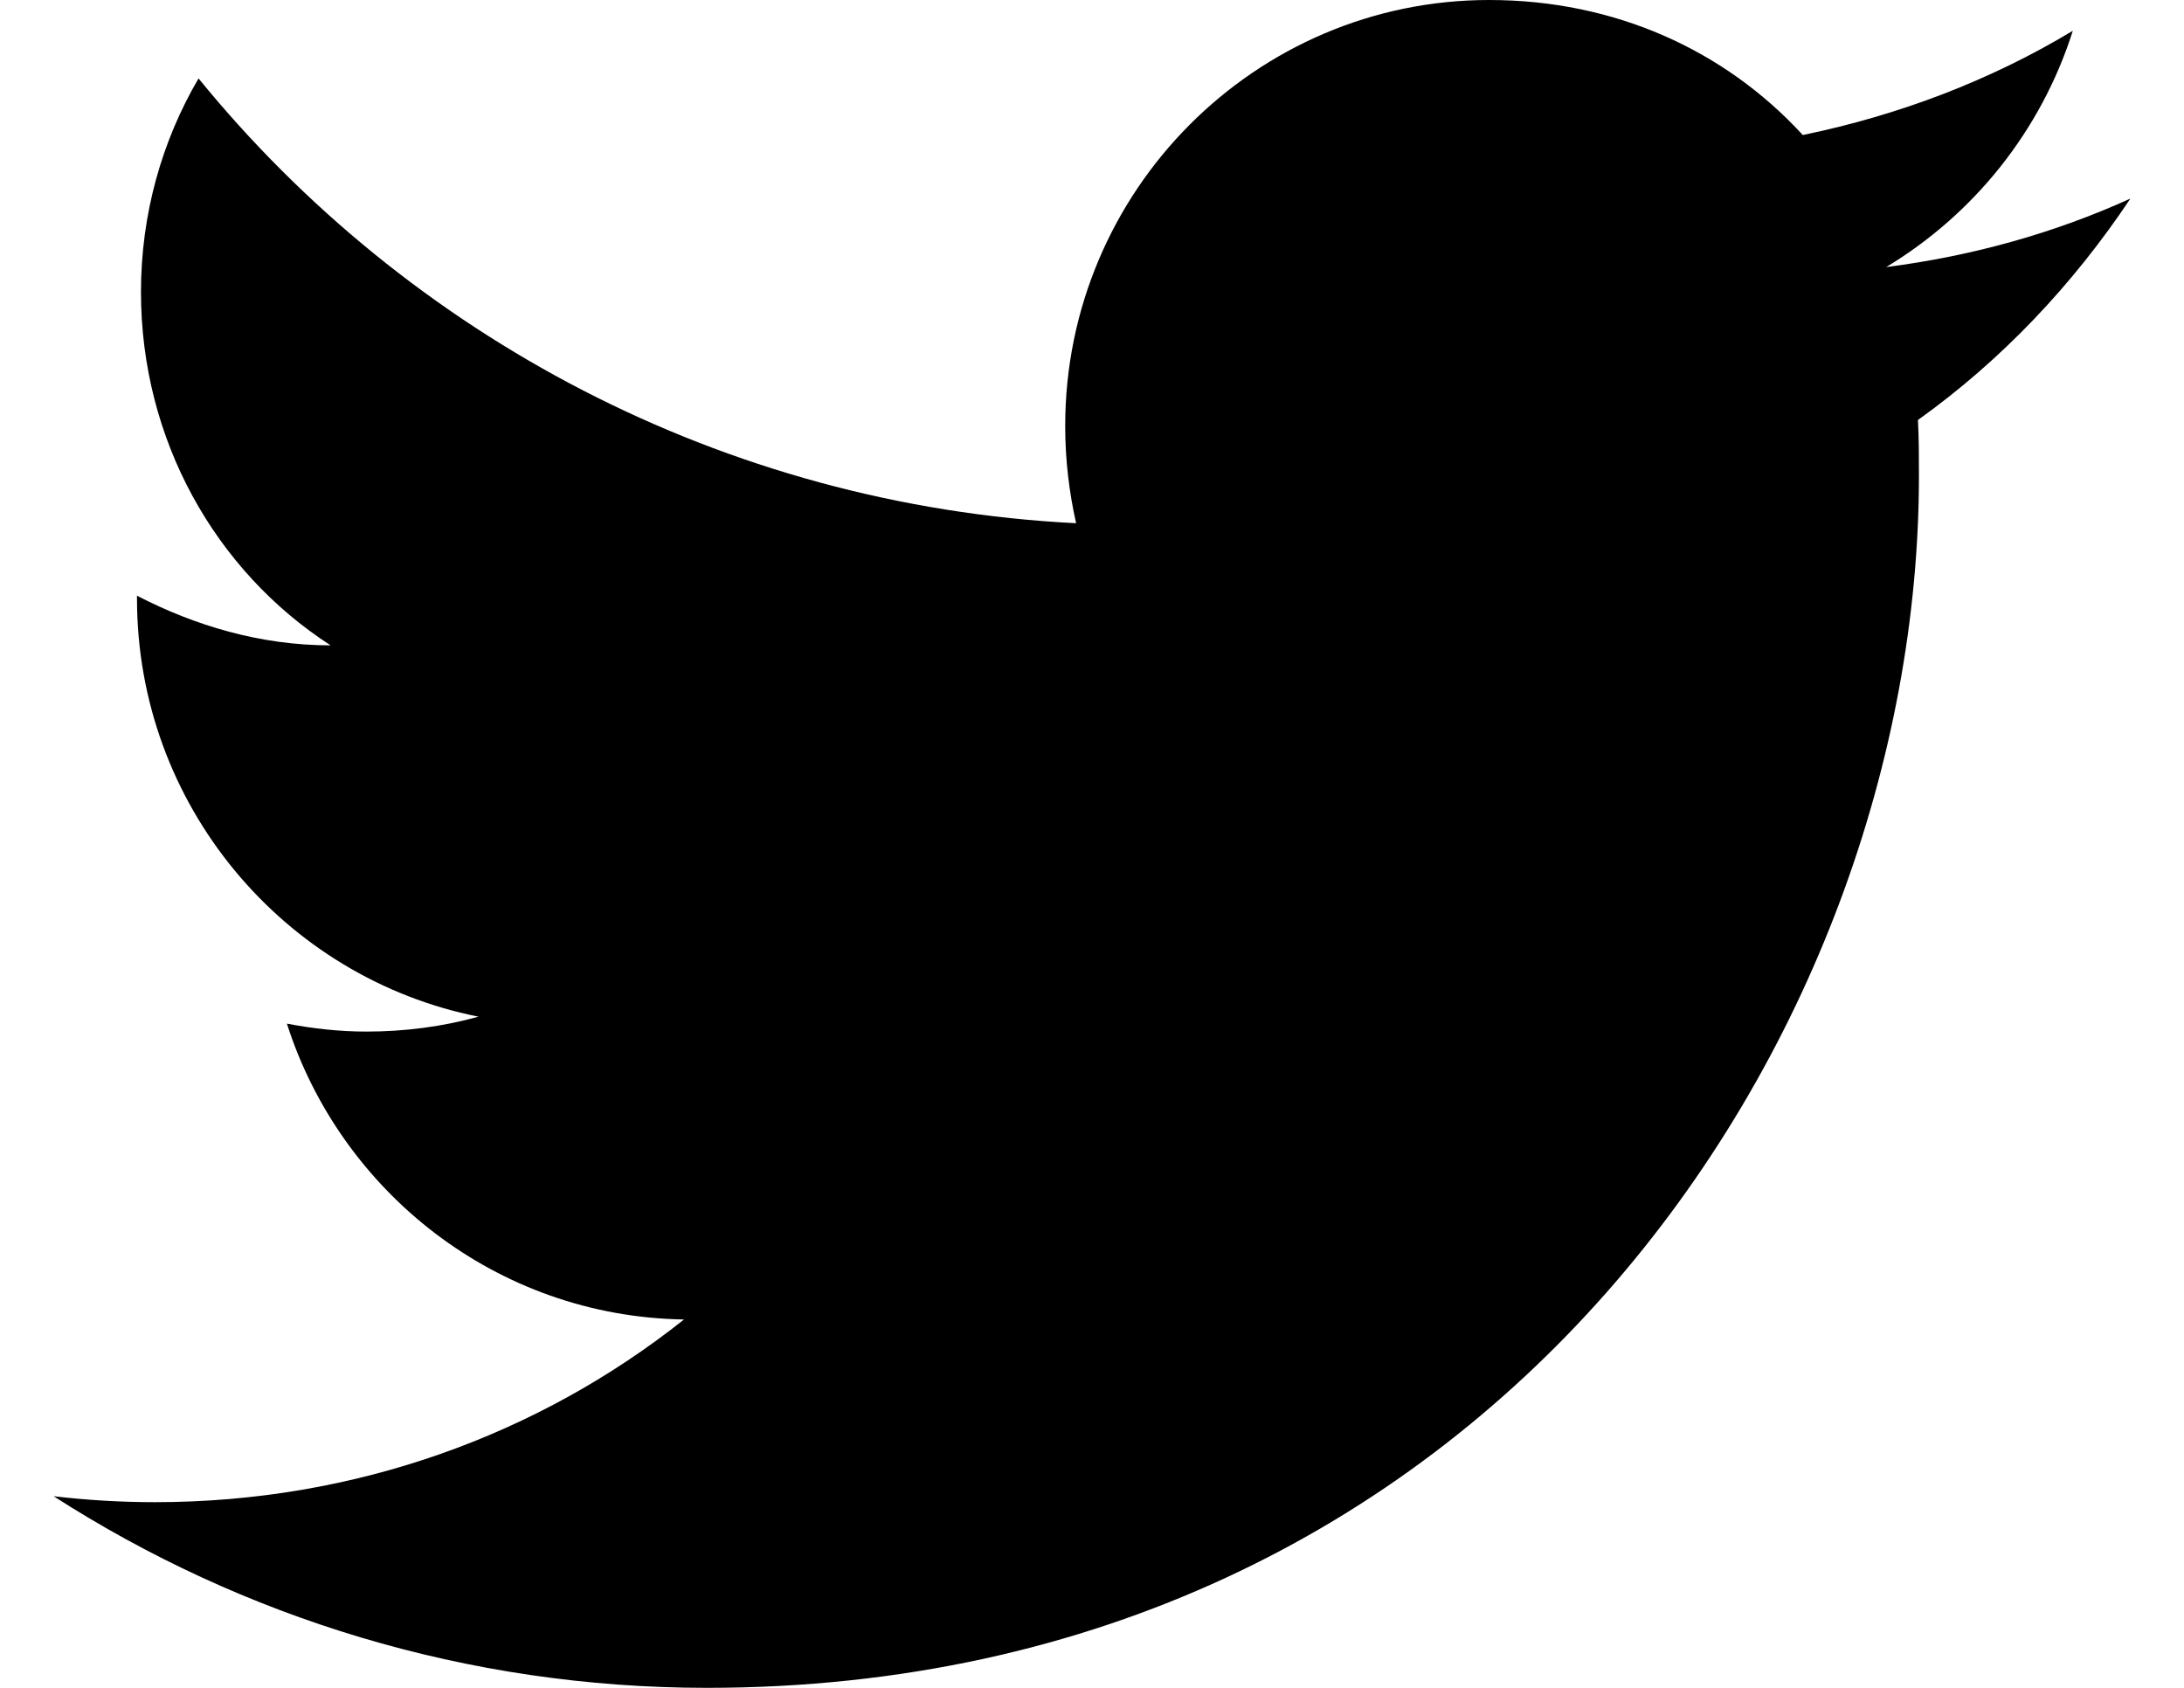
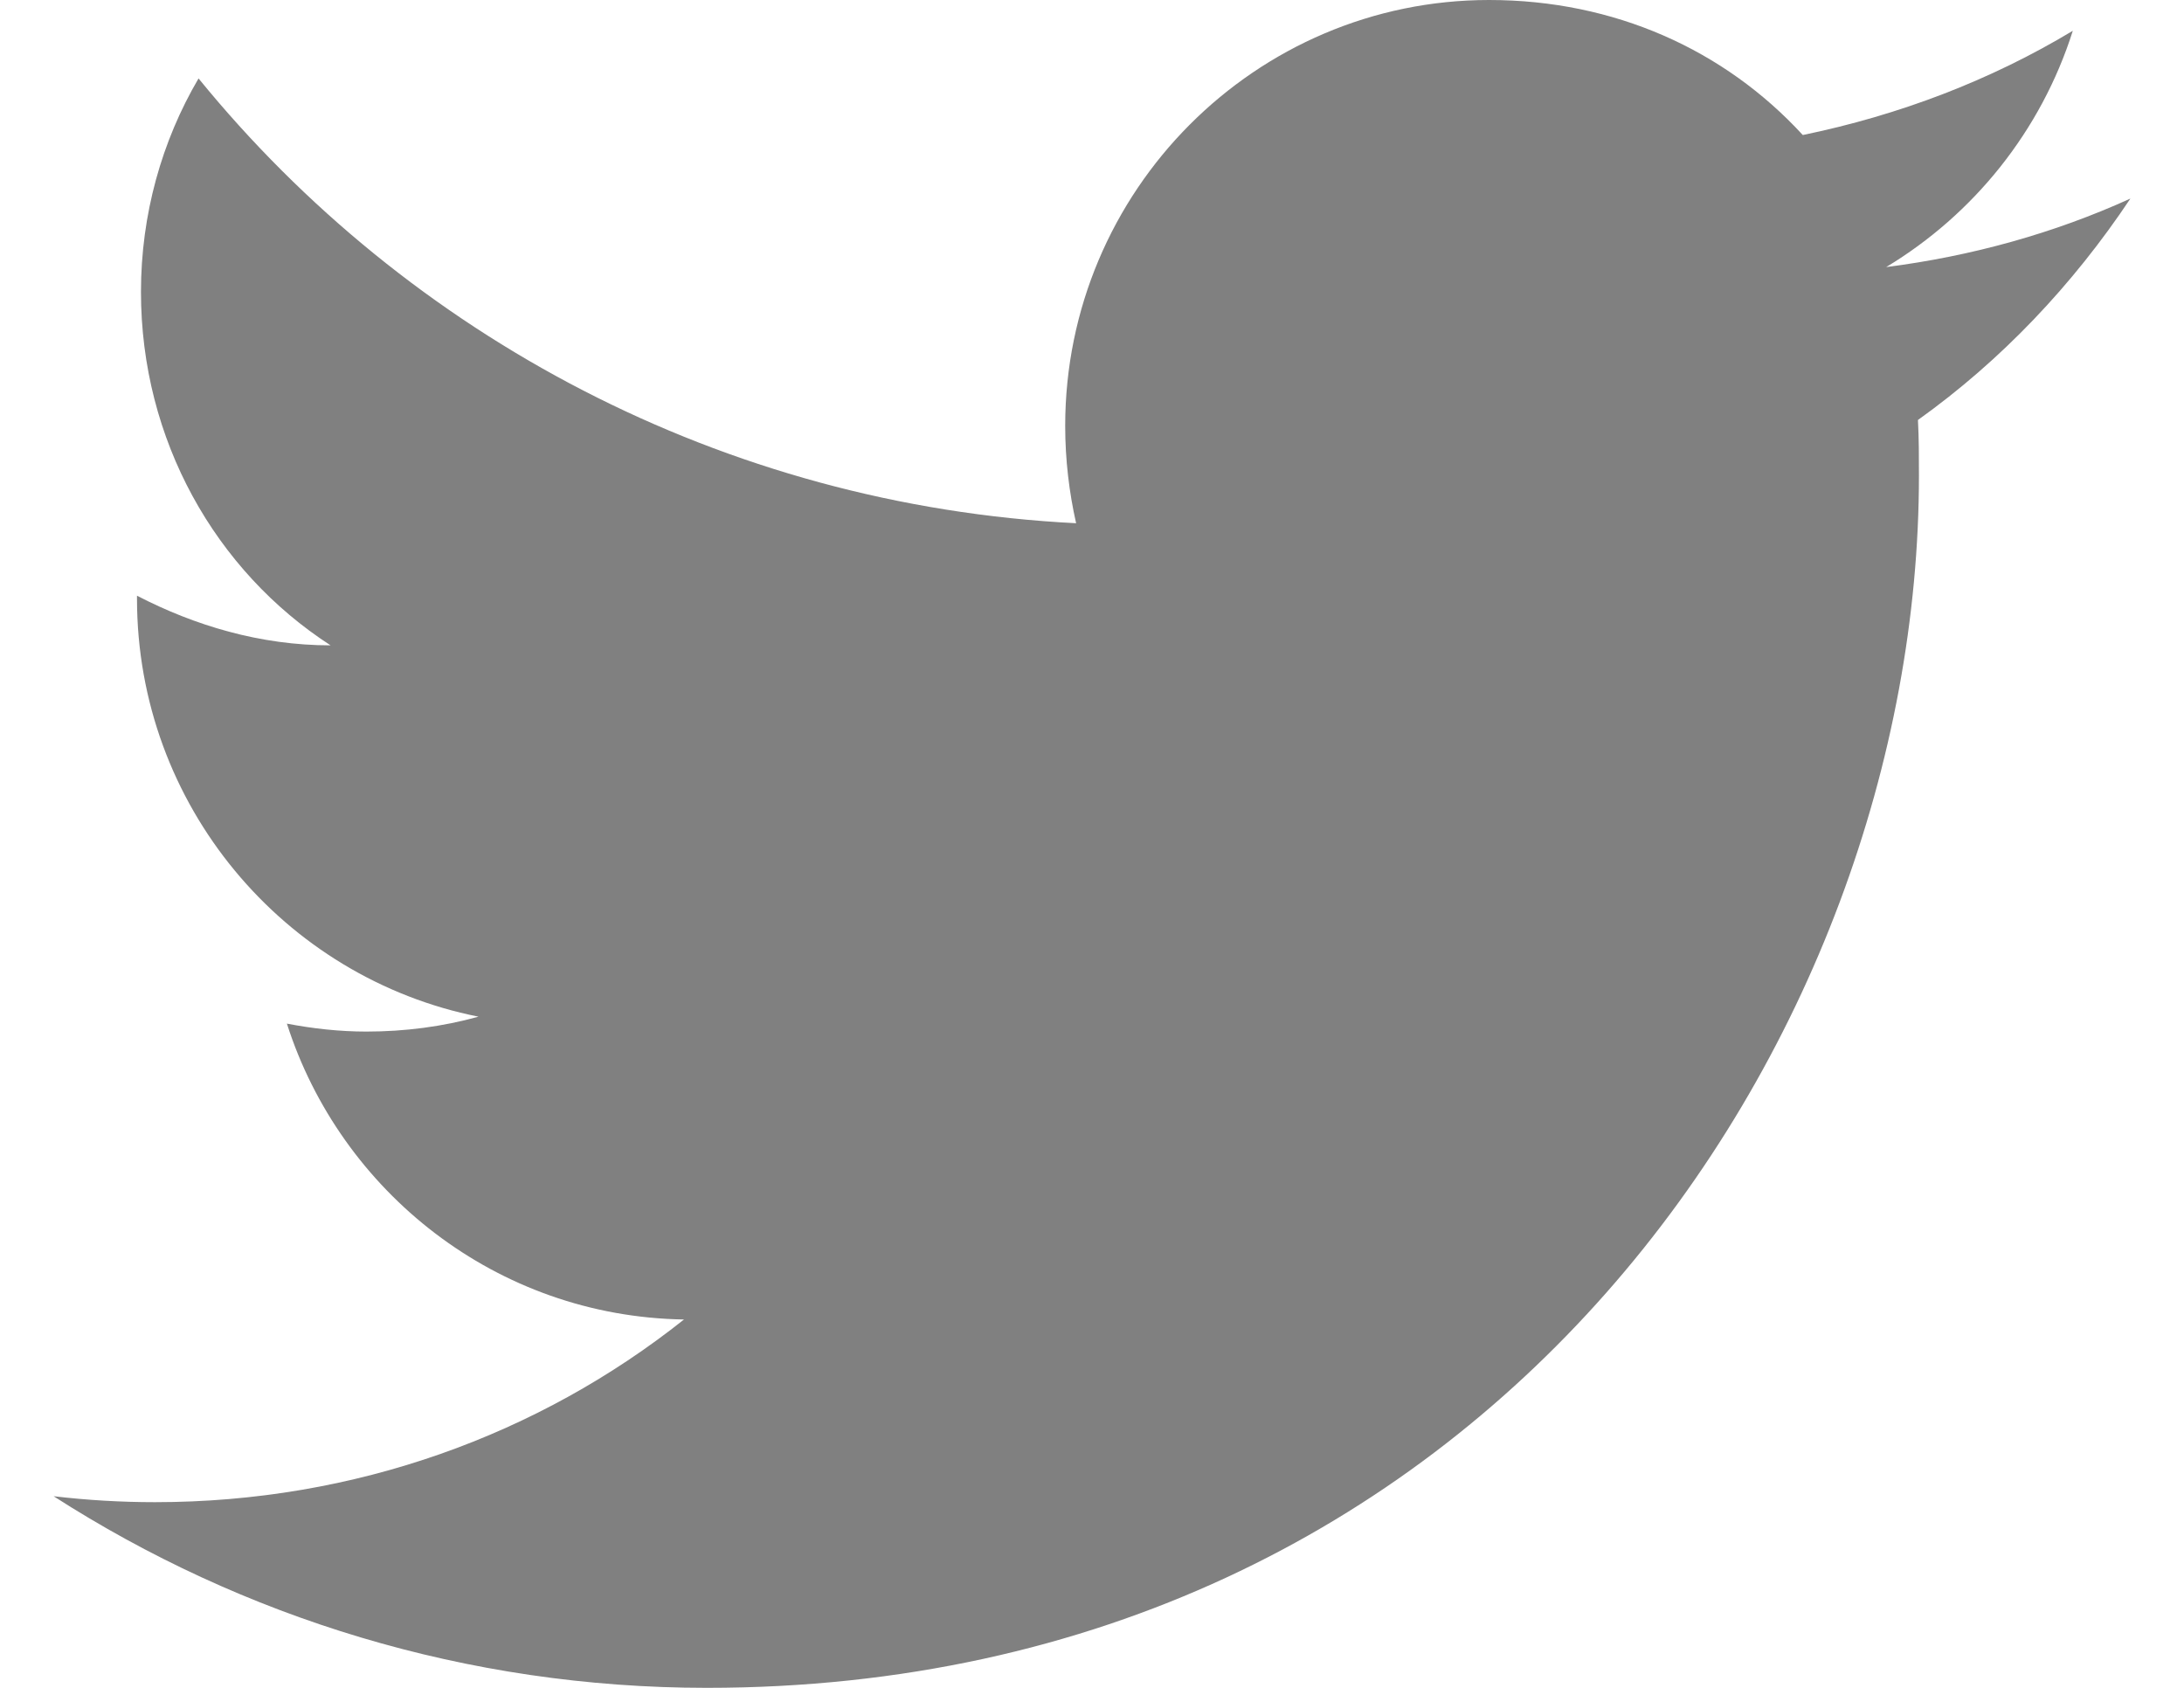
<svg xmlns="http://www.w3.org/2000/svg" width="22px" height="17px" viewBox="133 0 22 17" version="1.1">
  <defs />
  <g id="twitter-copy-2" stroke="none" stroke-width="1" fill="none" fill-rule="evenodd" transform="translate(133, 0)">
-     <path d="M21.46,2 C20.69,2.35 19.86,2.58 19,2.69 C19.88,2.16 20.56,1.32 20.88,0.31 C20.05,0.81 19.13,1.16 18.16,1.36 C17.37,0.5 16.26,0 15,0 C12.65,0 10.73,1.92 10.73,4.29 C10.73,4.63 10.77,4.96 10.84,5.27 C7.28,5.09 4.11,3.38 2,0.79 C1.63,1.42 1.42,2.16 1.42,2.94 C1.42,4.43 2.17,5.75 3.33,6.5 C2.62,6.5 1.96,6.3 1.38,6 C1.38,6 1.38,6 1.38,6.03 C1.38,8.11 2.86,9.85 4.82,10.24 C4.46,10.34 4.08,10.39 3.69,10.39 C3.42,10.39 3.15,10.36 2.89,10.31 C3.43,12 5,13.26 6.89,13.29 C5.43,14.45 3.58,15.13 1.56,15.13 C1.22,15.13 0.88,15.11 0.54,15.07 C2.44,16.29 4.7,17 7.12,17 C15,17 19.33,10.46 19.33,4.79 C19.33,4.6 19.33,4.42 19.32,4.23 C20.16,3.63 20.88,2.87 21.46,2 Z" id="Shape" fill="#000000" />
+     <path d="M21.46,2 C20.69,2.35 19.86,2.58 19,2.69 C19.88,2.16 20.56,1.32 20.88,0.31 C20.05,0.81 19.13,1.16 18.16,1.36 C17.37,0.5 16.26,0 15,0 C12.65,0 10.73,1.92 10.73,4.29 C10.73,4.63 10.77,4.96 10.84,5.27 C7.28,5.09 4.11,3.38 2,0.79 C1.63,1.42 1.42,2.16 1.42,2.94 C1.42,4.43 2.17,5.75 3.33,6.5 C2.62,6.5 1.96,6.3 1.38,6 C1.38,6 1.38,6 1.38,6.03 C1.38,8.11 2.86,9.85 4.82,10.24 C4.46,10.34 4.08,10.39 3.69,10.39 C3.42,10.39 3.15,10.36 2.89,10.31 C3.43,12 5,13.26 6.89,13.29 C5.43,14.45 3.58,15.13 1.56,15.13 C1.22,15.13 0.88,15.11 0.54,15.07 C2.44,16.29 4.7,17 7.12,17 C15,17 19.33,10.46 19.33,4.79 C19.33,4.6 19.33,4.42 19.32,4.23 C20.16,3.63 20.88,2.87 21.46,2 Z" id="Shape" fill="#808080" />
  </g>
</svg>
